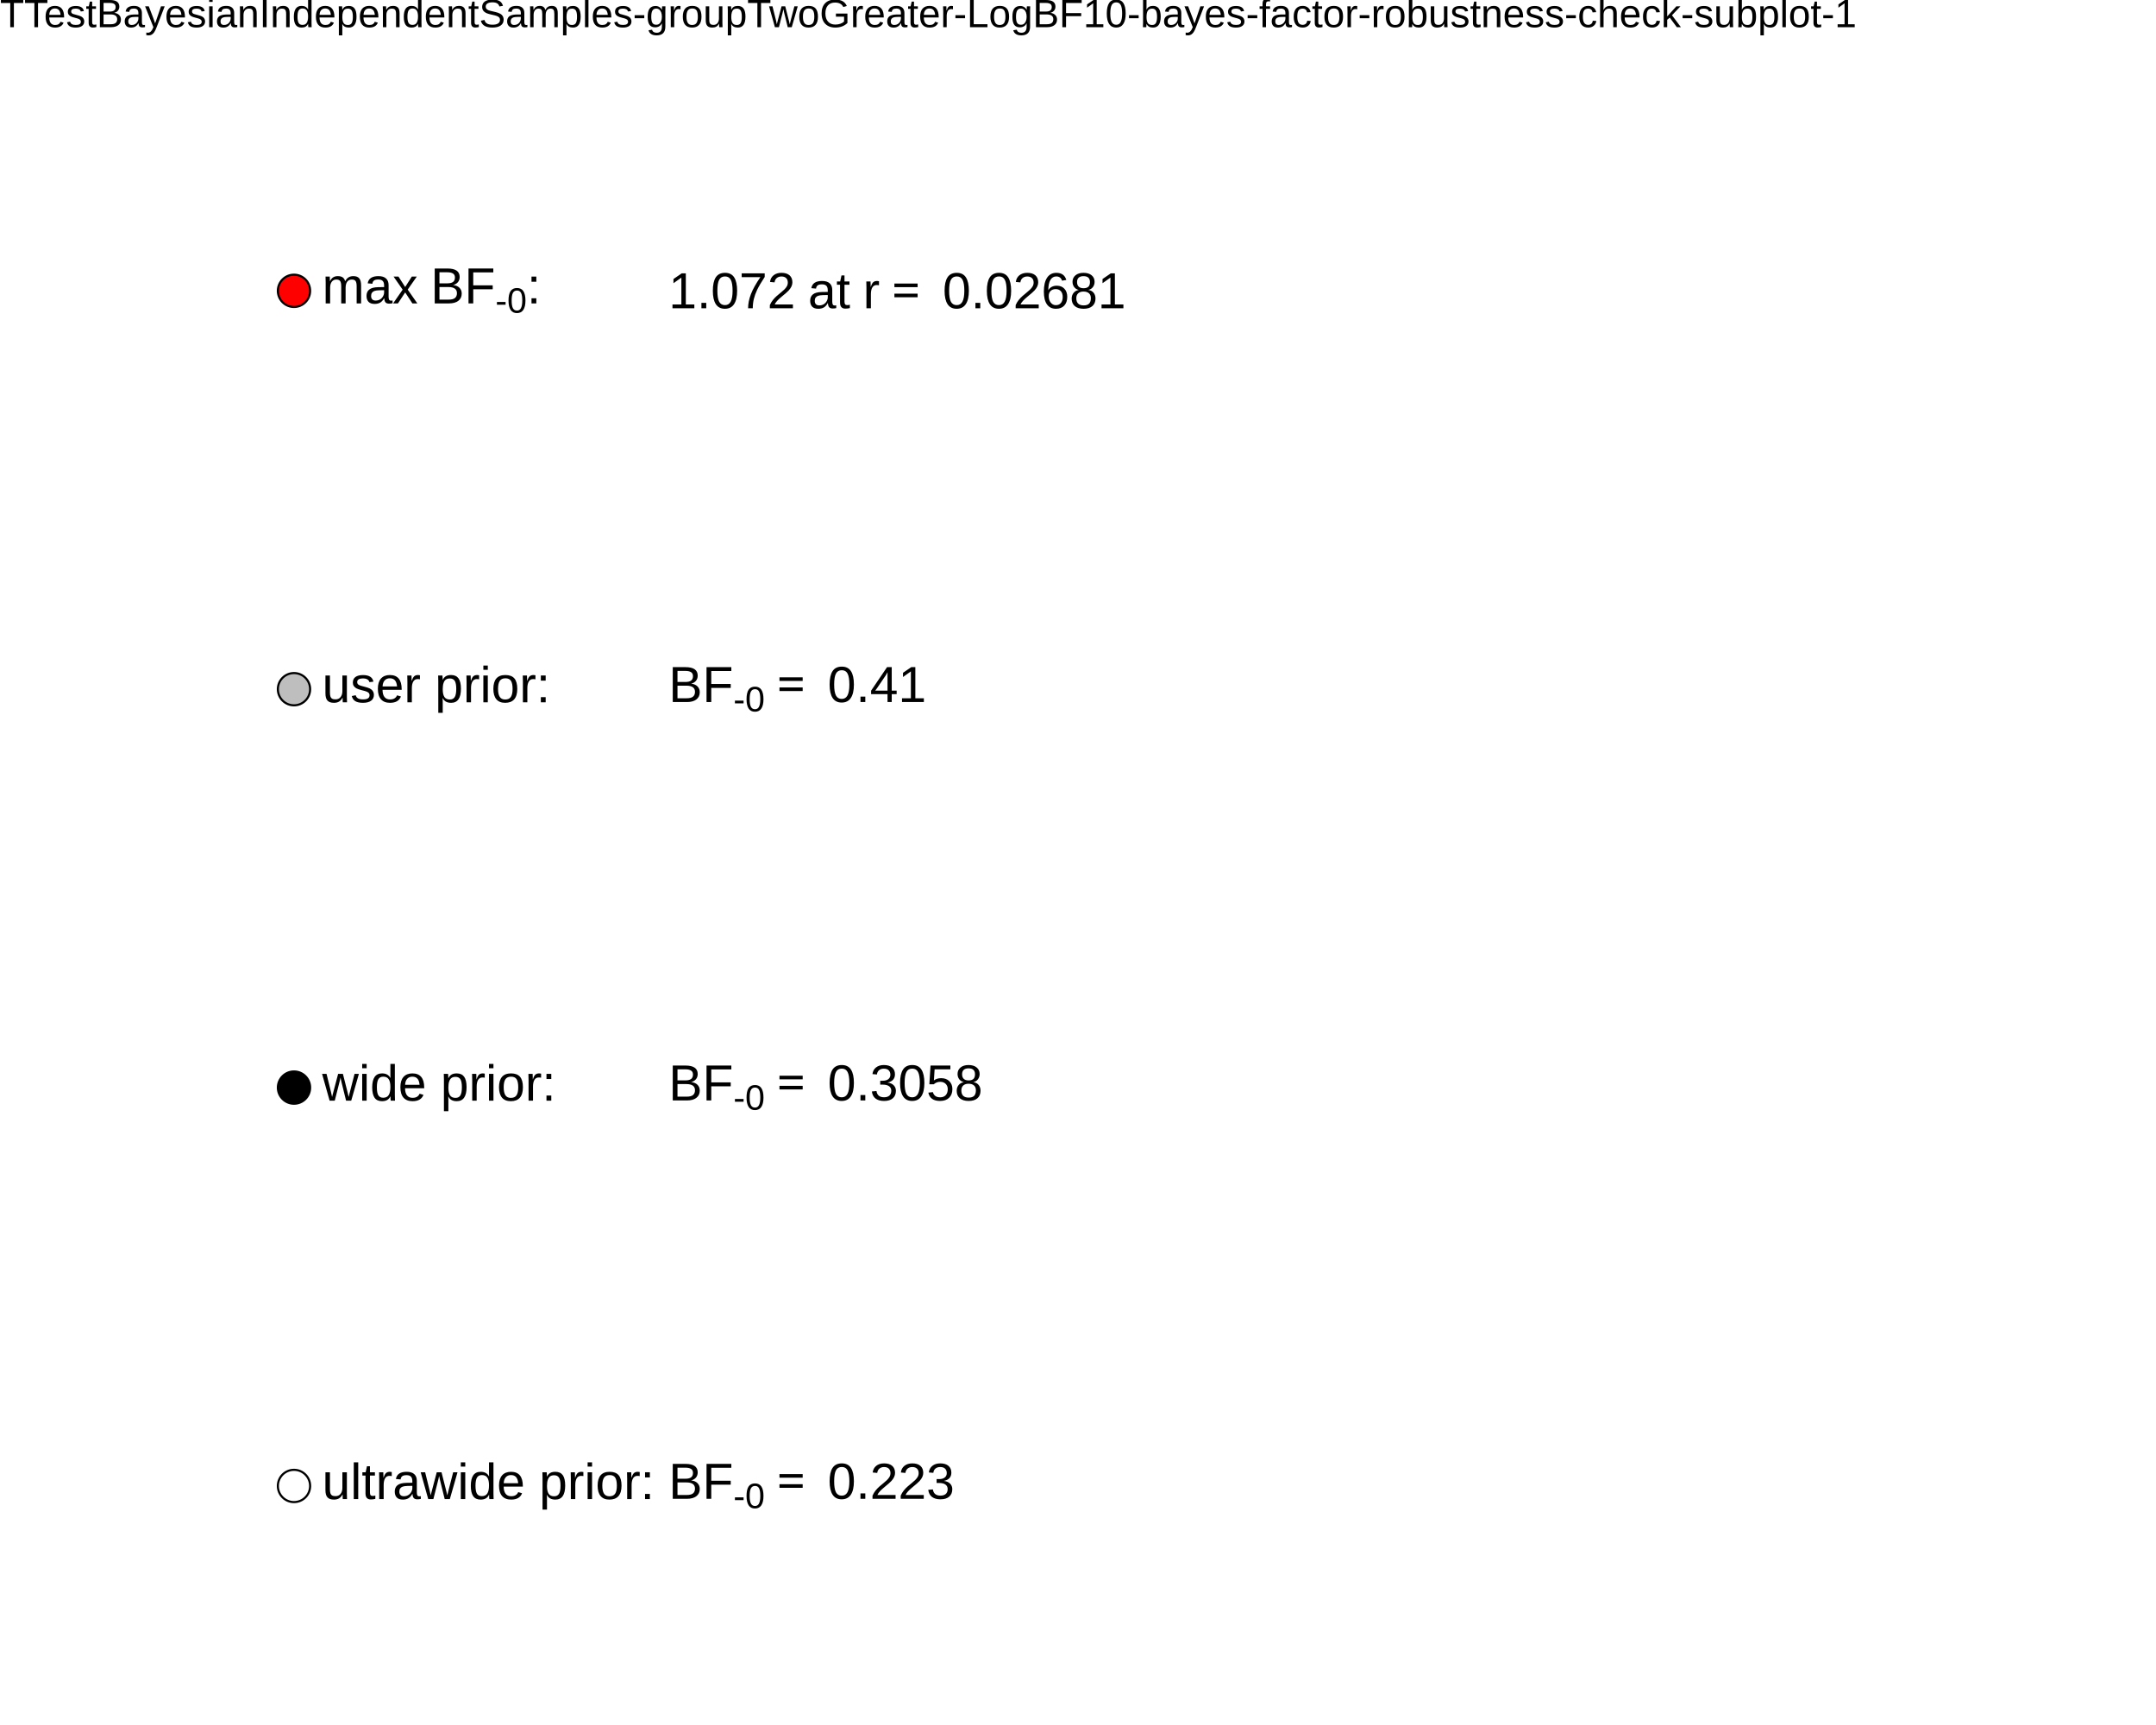
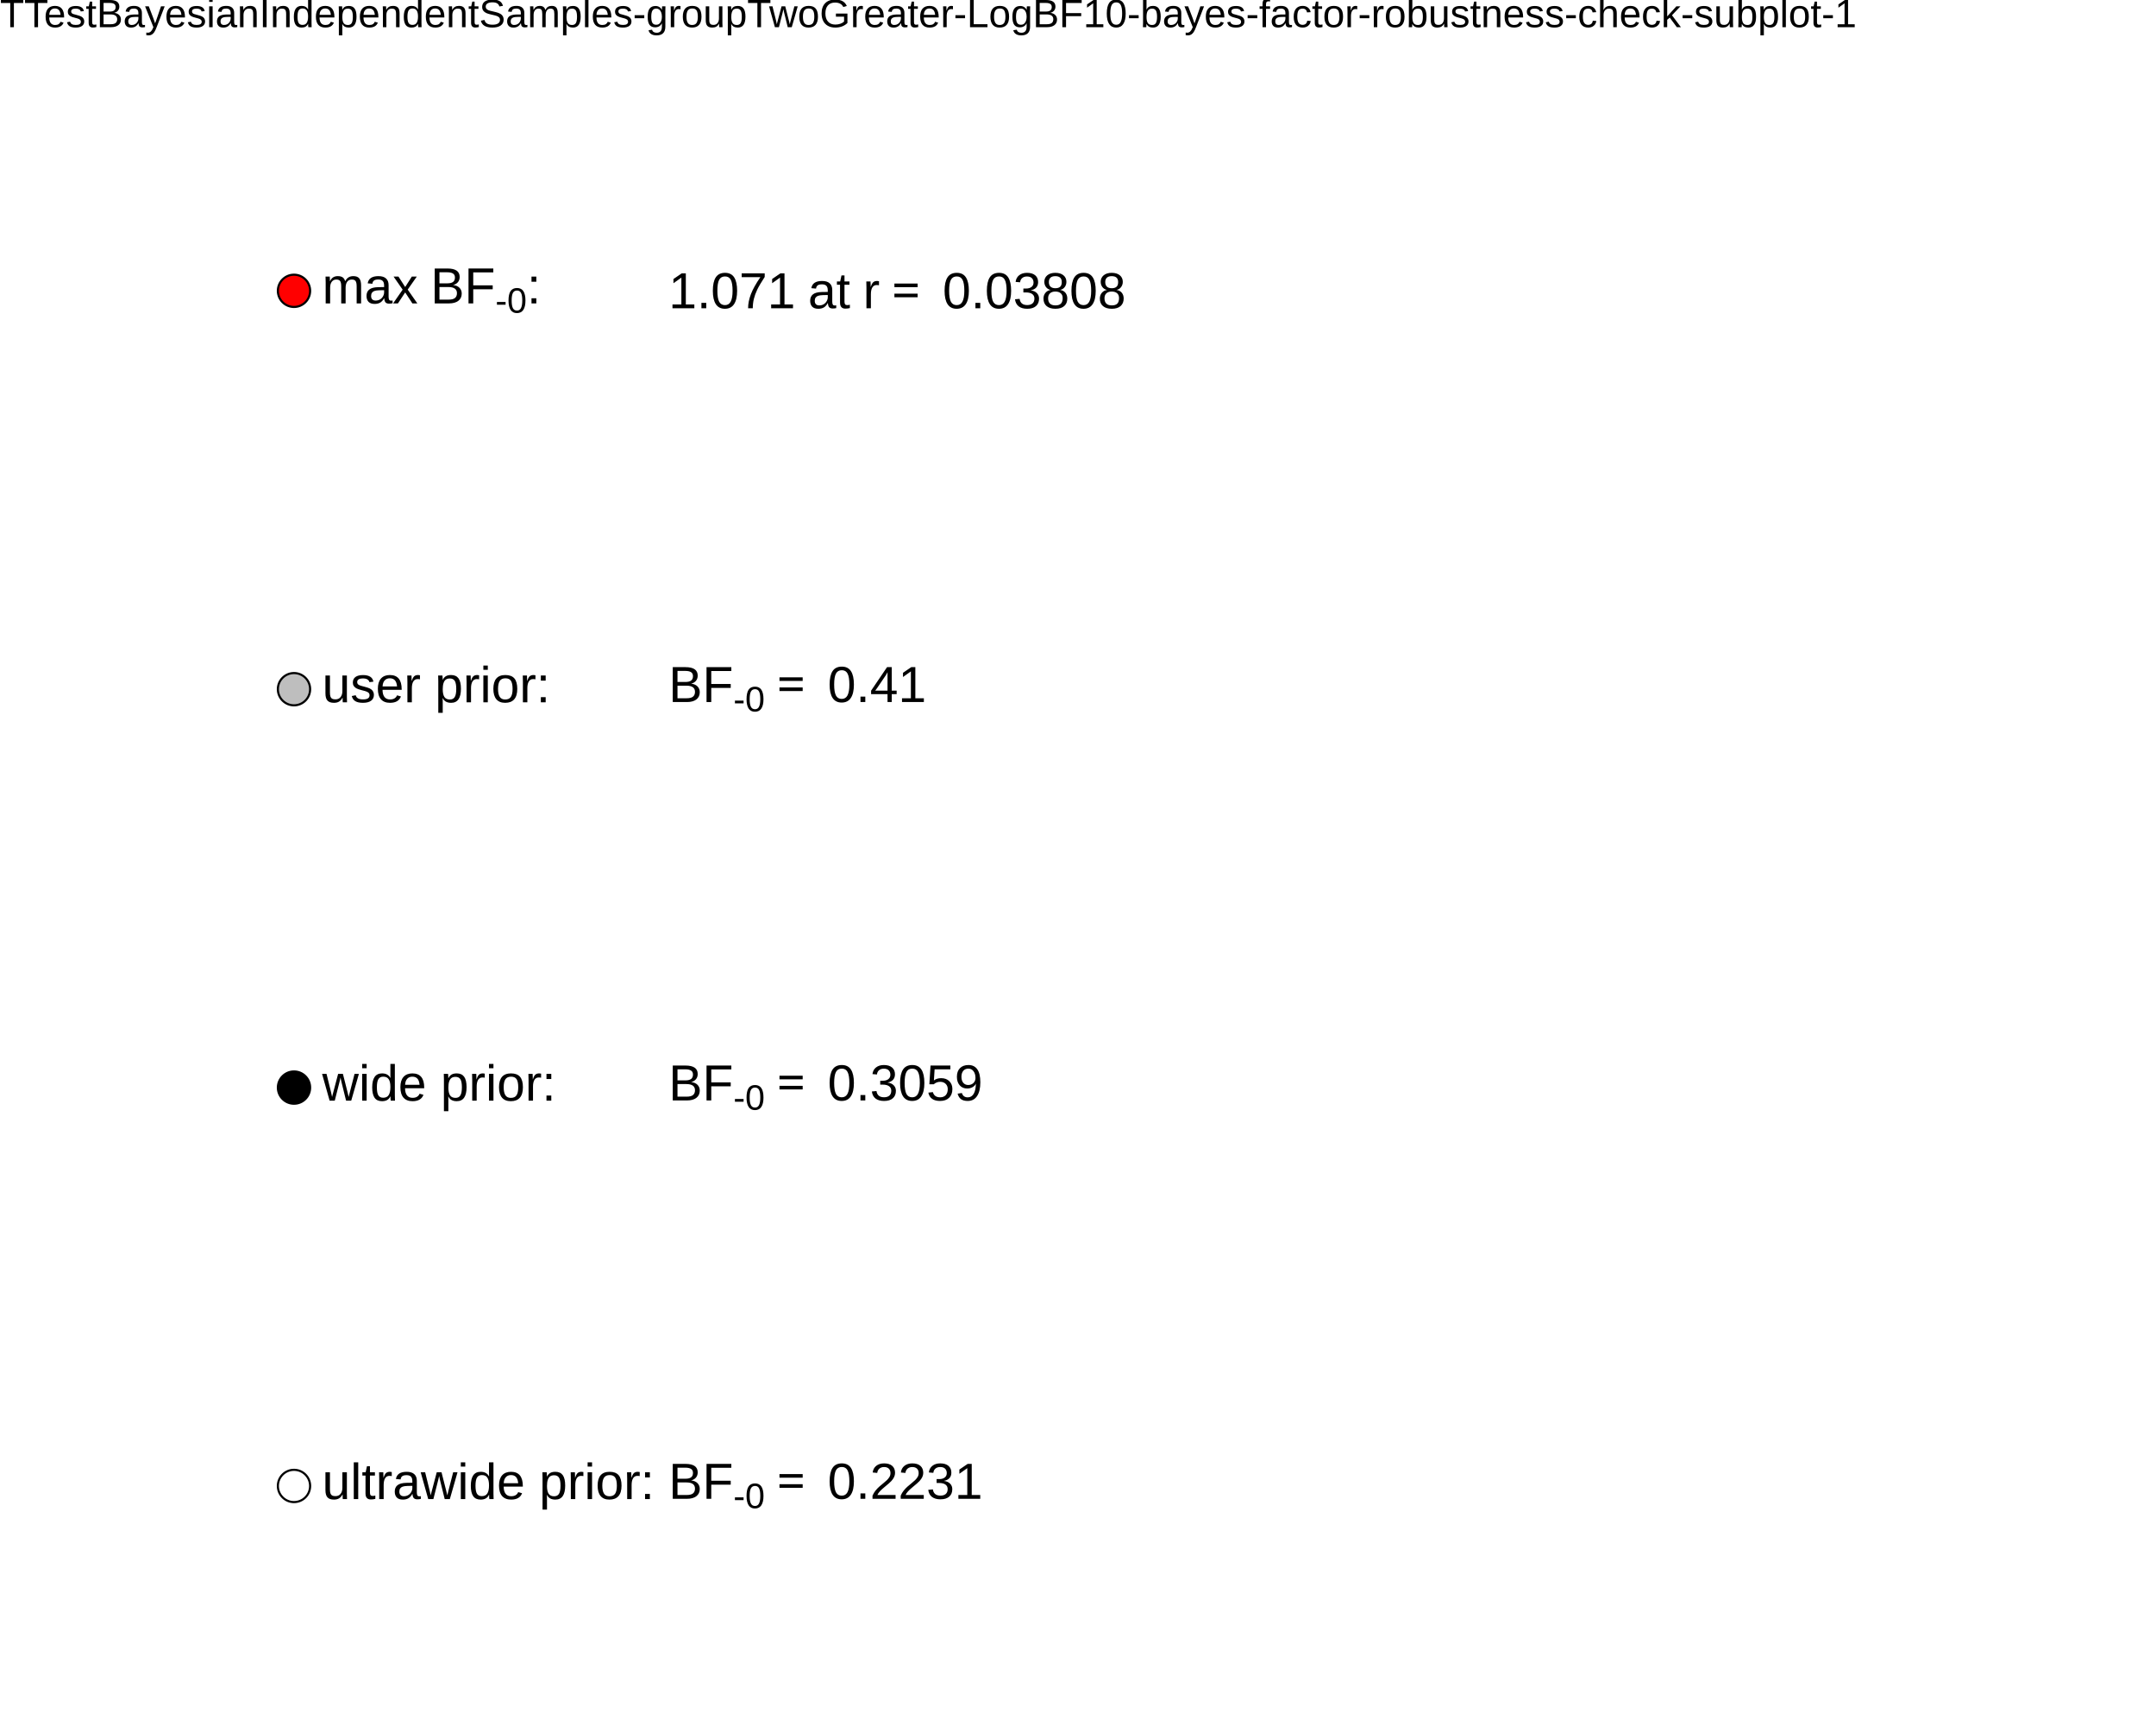
<svg xmlns="http://www.w3.org/2000/svg" viewBox="0 0 720.00 576.00">
  <defs>
    <style type="text/css">
    line, polyline, polygon, path, rect, circle {
      fill: none;
      stroke: #000000;
      stroke-linecap: round;
      stroke-linejoin: round;
      stroke-miterlimit: 10.00;
    }
  </style>
  </defs>
  <rect width="100%" height="100%" style="stroke: none; fill: #FFFFFF;" />
  <rect x="0.00" y="0.00" width="720.00" height="576.00" style="stroke-width: 10.67; stroke: none;" />
  <defs>
    <clipPath id="cpMC4wMHw3MjAuMDB8NTc2LjAwfDE3LjI5">
      <rect x="0.00" y="17.29" width="720.00" height="558.71" />
    </clipPath>
  </defs>
  <rect x="0.00" y="17.29" width="720.00" height="558.71" style="stroke-width: 10.67; stroke: none;" clip-path="url(#cpMC4wMHw3MjAuMDB8NTc2LjAwfDE3LjI5)" />
  <circle cx="98.18" cy="496.18" r="4.04pt" style="stroke-width: 0.71; fill: #FFFFFF;" clip-path="url(#cpMC4wMHw3MjAuMDB8NTc2LjAwfDE3LjI5)" />
  <circle cx="98.18" cy="363.16" r="4.04pt" style="stroke-width: 0.71; fill: #000000;" clip-path="url(#cpMC4wMHw3MjAuMDB8NTc2LjAwfDE3LjI5)" />
  <circle cx="98.18" cy="230.13" r="4.04pt" style="stroke-width: 0.71; fill: #BEBEBE;" clip-path="url(#cpMC4wMHw3MjAuMDB8NTc2LjAwfDE3LjI5)" />
  <circle cx="98.18" cy="97.11" r="4.04pt" style="stroke-width: 0.71; fill: #FF0000;" clip-path="url(#cpMC4wMHw3MjAuMDB8NTc2LjAwfDE3LjI5)" />
  <g clip-path="url(#cpMC4wMHw3MjAuMDB8NTc2LjAwfDE3LjI5)">
    <text x="107.59" y="500.56" style="font-size: 16.93px; font-family: Liberation Sans;" textLength="106.28px" lengthAdjust="spacingAndGlyphs">ultrawide prior</text>
  </g>
  <g clip-path="url(#cpMC4wMHw3MjAuMDB8NTc2LjAwfDE3LjI5)">
    <text x="213.87" y="500.56" style="font-size: 16.93px; font-family: Liberation Sans;" textLength="4.70px" lengthAdjust="spacingAndGlyphs">:</text>
  </g>
  <g clip-path="url(#cpMC4wMHw3MjAuMDB8NTc2LjAwfDE3LjI5)">
    <text x="107.59" y="367.53" style="font-size: 16.93px; font-family: Liberation Sans;" textLength="73.36px" lengthAdjust="spacingAndGlyphs">wide prior</text>
  </g>
  <g clip-path="url(#cpMC4wMHw3MjAuMDB8NTc2LjAwfDE3LjI5)">
    <text x="180.95" y="367.53" style="font-size: 16.93px; font-family: Liberation Sans;" textLength="4.70px" lengthAdjust="spacingAndGlyphs">:</text>
  </g>
  <g clip-path="url(#cpMC4wMHw3MjAuMDB8NTc2LjAwfDE3LjI5)">
    <text x="107.59" y="234.51" style="font-size: 16.93px; font-family: Liberation Sans;" textLength="71.48px" lengthAdjust="spacingAndGlyphs">user prior</text>
  </g>
  <g clip-path="url(#cpMC4wMHw3MjAuMDB8NTc2LjAwfDE3LjI5)">
    <text x="179.07" y="234.51" style="font-size: 16.93px; font-family: Liberation Sans;" textLength="4.70px" lengthAdjust="spacingAndGlyphs">:</text>
  </g>
  <g clip-path="url(#cpMC4wMHw3MjAuMDB8NTc2LjAwfDE3LjI5)">
    <text x="107.59" y="101.31" style="font-size: 16.93px; font-family: Liberation Sans;" textLength="14.09px" lengthAdjust="spacingAndGlyphs">m</text>
  </g>
  <g clip-path="url(#cpMC4wMHw3MjAuMDB8NTc2LjAwfDE3LjI5)">
    <text x="121.68" y="101.31" style="font-size: 16.93px; font-family: Liberation Sans;" textLength="9.41px" lengthAdjust="spacingAndGlyphs">a</text>
  </g>
  <g clip-path="url(#cpMC4wMHw3MjAuMDB8NTc2LjAwfDE3LjI5)">
    <text x="131.09" y="101.31" style="font-size: 16.93px; font-family: Liberation Sans;" textLength="8.47px" lengthAdjust="spacingAndGlyphs">x</text>
  </g>
  <g clip-path="url(#cpMC4wMHw3MjAuMDB8NTc2LjAwfDE3LjI5)">
    <text x="139.56" y="101.31" style="font-size: 16.93px; font-family: Symbola;" textLength="4.23px" lengthAdjust="spacingAndGlyphs"> </text>
  </g>
  <g clip-path="url(#cpMC4wMHw3MjAuMDB8NTc2LjAwfDE3LjI5)">
    <text x="143.79" y="101.31" style="font-size: 16.93px; font-family: Liberation Sans;" textLength="11.28px" lengthAdjust="spacingAndGlyphs">B</text>
  </g>
  <g clip-path="url(#cpMC4wMHw3MjAuMDB8NTc2LjAwfDE3LjI5)">
    <text x="155.07" y="101.31" style="font-size: 16.93px; font-family: Liberation Sans;" textLength="10.34px" lengthAdjust="spacingAndGlyphs">F</text>
  </g>
  <g clip-path="url(#cpMC4wMHw3MjAuMDB8NTc2LjAwfDE3LjI5)">
    <text x="165.42" y="104.44" style="font-size: 11.85px; font-family: Liberation Sans;" textLength="3.94px" lengthAdjust="spacingAndGlyphs">-</text>
  </g>
  <g clip-path="url(#cpMC4wMHw3MjAuMDB8NTc2LjAwfDE3LjI5)">
    <text x="169.35" y="104.44" style="font-size: 11.85px; font-family: Liberation Sans;" textLength="6.59px" lengthAdjust="spacingAndGlyphs">0</text>
  </g>
  <g clip-path="url(#cpMC4wMHw3MjAuMDB8NTc2LjAwfDE3LjI5)">
    <text x="175.95" y="101.31" style="font-size: 16.93px; font-family: Liberation Sans;" textLength="4.70px" lengthAdjust="spacingAndGlyphs">:</text>
  </g>
  <g clip-path="url(#cpMC4wMHw3MjAuMDB8NTc2LjAwfDE3LjI5)">
    <text x="223.28" y="500.47" style="font-size: 16.93px; font-family: Liberation Sans;" textLength="11.28px" lengthAdjust="spacingAndGlyphs">B</text>
  </g>
  <g clip-path="url(#cpMC4wMHw3MjAuMDB8NTc2LjAwfDE3LjI5)">
    <text x="234.56" y="500.47" style="font-size: 16.93px; font-family: Liberation Sans;" textLength="10.34px" lengthAdjust="spacingAndGlyphs">F</text>
  </g>
  <g clip-path="url(#cpMC4wMHw3MjAuMDB8NTc2LjAwfDE3LjI5)">
    <text x="244.90" y="503.60" style="font-size: 11.85px; font-family: Liberation Sans;" textLength="3.94px" lengthAdjust="spacingAndGlyphs">-</text>
  </g>
  <g clip-path="url(#cpMC4wMHw3MjAuMDB8NTc2LjAwfDE3LjI5)">
    <text x="248.84" y="503.60" style="font-size: 11.85px; font-family: Liberation Sans;" textLength="6.59px" lengthAdjust="spacingAndGlyphs">0</text>
  </g>
  <g clip-path="url(#cpMC4wMHw3MjAuMDB8NTc2LjAwfDE3LjI5)">
    <text x="259.35" y="500.47" style="font-size: 16.93px; font-family: Symbola;" textLength="13.14px" lengthAdjust="spacingAndGlyphs">=</text>
  </g>
  <g clip-path="url(#cpMC4wMHw3MjAuMDB8NTc2LjAwfDE3LjI5)">
-     <text x="276.40" y="500.47" style="font-size: 16.93px; font-family: Liberation Sans;" textLength="42.33px" lengthAdjust="spacingAndGlyphs">0.223</text>
+     <text x="276.40" y="500.47" style="font-size: 16.93px; font-family: Liberation Sans;" textLength="51.73px" lengthAdjust="spacingAndGlyphs">0.2231</text>
  </g>
  <g clip-path="url(#cpMC4wMHw3MjAuMDB8NTc2LjAwfDE3LjI5)">
    <text x="223.28" y="367.45" style="font-size: 16.93px; font-family: Liberation Sans;" textLength="11.28px" lengthAdjust="spacingAndGlyphs">B</text>
  </g>
  <g clip-path="url(#cpMC4wMHw3MjAuMDB8NTc2LjAwfDE3LjI5)">
    <text x="234.56" y="367.45" style="font-size: 16.93px; font-family: Liberation Sans;" textLength="10.34px" lengthAdjust="spacingAndGlyphs">F</text>
  </g>
  <g clip-path="url(#cpMC4wMHw3MjAuMDB8NTc2LjAwfDE3LjI5)">
    <text x="244.90" y="370.57" style="font-size: 11.85px; font-family: Liberation Sans;" textLength="3.94px" lengthAdjust="spacingAndGlyphs">-</text>
  </g>
  <g clip-path="url(#cpMC4wMHw3MjAuMDB8NTc2LjAwfDE3LjI5)">
    <text x="248.84" y="370.57" style="font-size: 11.85px; font-family: Liberation Sans;" textLength="6.59px" lengthAdjust="spacingAndGlyphs">0</text>
  </g>
  <g clip-path="url(#cpMC4wMHw3MjAuMDB8NTc2LjAwfDE3LjI5)">
    <text x="259.35" y="367.45" style="font-size: 16.93px; font-family: Symbola;" textLength="13.14px" lengthAdjust="spacingAndGlyphs">=</text>
  </g>
  <g clip-path="url(#cpMC4wMHw3MjAuMDB8NTc2LjAwfDE3LjI5)">
-     <text x="276.40" y="367.45" style="font-size: 16.93px; font-family: Liberation Sans;" textLength="51.73px" lengthAdjust="spacingAndGlyphs">0.3058</text>
+     <text x="276.40" y="367.45" style="font-size: 16.93px; font-family: Liberation Sans;" textLength="51.73px" lengthAdjust="spacingAndGlyphs">0.3059</text>
  </g>
  <g clip-path="url(#cpMC4wMHw3MjAuMDB8NTc2LjAwfDE3LjI5)">
    <text x="223.28" y="234.42" style="font-size: 16.93px; font-family: Liberation Sans;" textLength="11.28px" lengthAdjust="spacingAndGlyphs">B</text>
  </g>
  <g clip-path="url(#cpMC4wMHw3MjAuMDB8NTc2LjAwfDE3LjI5)">
    <text x="234.56" y="234.42" style="font-size: 16.93px; font-family: Liberation Sans;" textLength="10.34px" lengthAdjust="spacingAndGlyphs">F</text>
  </g>
  <g clip-path="url(#cpMC4wMHw3MjAuMDB8NTc2LjAwfDE3LjI5)">
    <text x="244.90" y="237.55" style="font-size: 11.85px; font-family: Liberation Sans;" textLength="3.94px" lengthAdjust="spacingAndGlyphs">-</text>
  </g>
  <g clip-path="url(#cpMC4wMHw3MjAuMDB8NTc2LjAwfDE3LjI5)">
    <text x="248.84" y="237.55" style="font-size: 11.85px; font-family: Liberation Sans;" textLength="6.59px" lengthAdjust="spacingAndGlyphs">0</text>
  </g>
  <g clip-path="url(#cpMC4wMHw3MjAuMDB8NTc2LjAwfDE3LjI5)">
    <text x="259.35" y="234.42" style="font-size: 16.93px; font-family: Symbola;" textLength="13.14px" lengthAdjust="spacingAndGlyphs">=</text>
  </g>
  <g clip-path="url(#cpMC4wMHw3MjAuMDB8NTc2LjAwfDE3LjI5)">
    <text x="276.40" y="234.42" style="font-size: 16.93px; font-family: Liberation Sans;" textLength="32.92px" lengthAdjust="spacingAndGlyphs">0.41</text>
  </g>
  <g clip-path="url(#cpMC4wMHw3MjAuMDB8NTc2LjAwfDE3LjI5)">
-     <text x="223.28" y="102.93" style="font-size: 16.93px; font-family: Liberation Sans;" textLength="42.33px" lengthAdjust="spacingAndGlyphs">1.072</text>
+     <text x="223.28" y="102.93" style="font-size: 16.93px; font-family: Liberation Sans;" textLength="42.33px" lengthAdjust="spacingAndGlyphs">1.071</text>
  </g>
  <g clip-path="url(#cpMC4wMHw3MjAuMDB8NTc2LjAwfDE3LjI5)">
    <text x="265.60" y="102.93" style="font-size: 16.93px; font-family: Symbola;" textLength="4.23px" lengthAdjust="spacingAndGlyphs"> </text>
  </g>
  <g clip-path="url(#cpMC4wMHw3MjAuMDB8NTc2LjAwfDE3LjI5)">
    <text x="269.84" y="102.93" style="font-size: 16.93px; font-family: Liberation Sans;" textLength="9.41px" lengthAdjust="spacingAndGlyphs">a</text>
  </g>
  <g clip-path="url(#cpMC4wMHw3MjAuMDB8NTc2LjAwfDE3LjI5)">
    <text x="279.24" y="102.93" style="font-size: 16.93px; font-family: Liberation Sans;" textLength="4.70px" lengthAdjust="spacingAndGlyphs">t</text>
  </g>
  <g clip-path="url(#cpMC4wMHw3MjAuMDB8NTc2LjAwfDE3LjI5)">
    <text x="283.95" y="102.93" style="font-size: 16.93px; font-family: Symbola;" textLength="4.23px" lengthAdjust="spacingAndGlyphs"> </text>
  </g>
  <g clip-path="url(#cpMC4wMHw3MjAuMDB8NTc2LjAwfDE3LjI5)">
    <text x="288.18" y="102.93" style="font-size: 16.93px; font-family: Liberation Sans;" textLength="5.64px" lengthAdjust="spacingAndGlyphs">r</text>
  </g>
  <g clip-path="url(#cpMC4wMHw3MjAuMDB8NTc2LjAwfDE3LjI5)">
    <text x="297.74" y="102.93" style="font-size: 16.93px; font-family: Symbola;" textLength="13.14px" lengthAdjust="spacingAndGlyphs">=</text>
  </g>
  <g clip-path="url(#cpMC4wMHw3MjAuMDB8NTc2LjAwfDE3LjI5)">
-     <text x="314.79" y="102.93" style="font-size: 16.93px; font-family: Liberation Sans;" textLength="61.14px" lengthAdjust="spacingAndGlyphs">0.02681</text>
+     <text x="314.79" y="102.93" style="font-size: 16.93px; font-family: Liberation Sans;" textLength="61.14px" lengthAdjust="spacingAndGlyphs">0.03808</text>
  </g>
  <defs>
    <clipPath id="cpMC4wMHw3MjAuMDB8NTc2LjAwfDAuMDA=">
      <rect x="0.00" y="0.00" width="720.00" height="576.00" />
    </clipPath>
  </defs>
  <g clip-path="url(#cpMC4wMHw3MjAuMDB8NTc2LjAwfDAuMDA=)">
    <text x="0.00" y="9.08" style="font-size: 13.20px; font-family: Liberation Sans;" textLength="619.08px" lengthAdjust="spacingAndGlyphs">TTestBayesianIndependentSamples-groupTwoGreater-LogBF10-bayes-factor-robustness-check-subplot-1</text>
  </g>
</svg>
